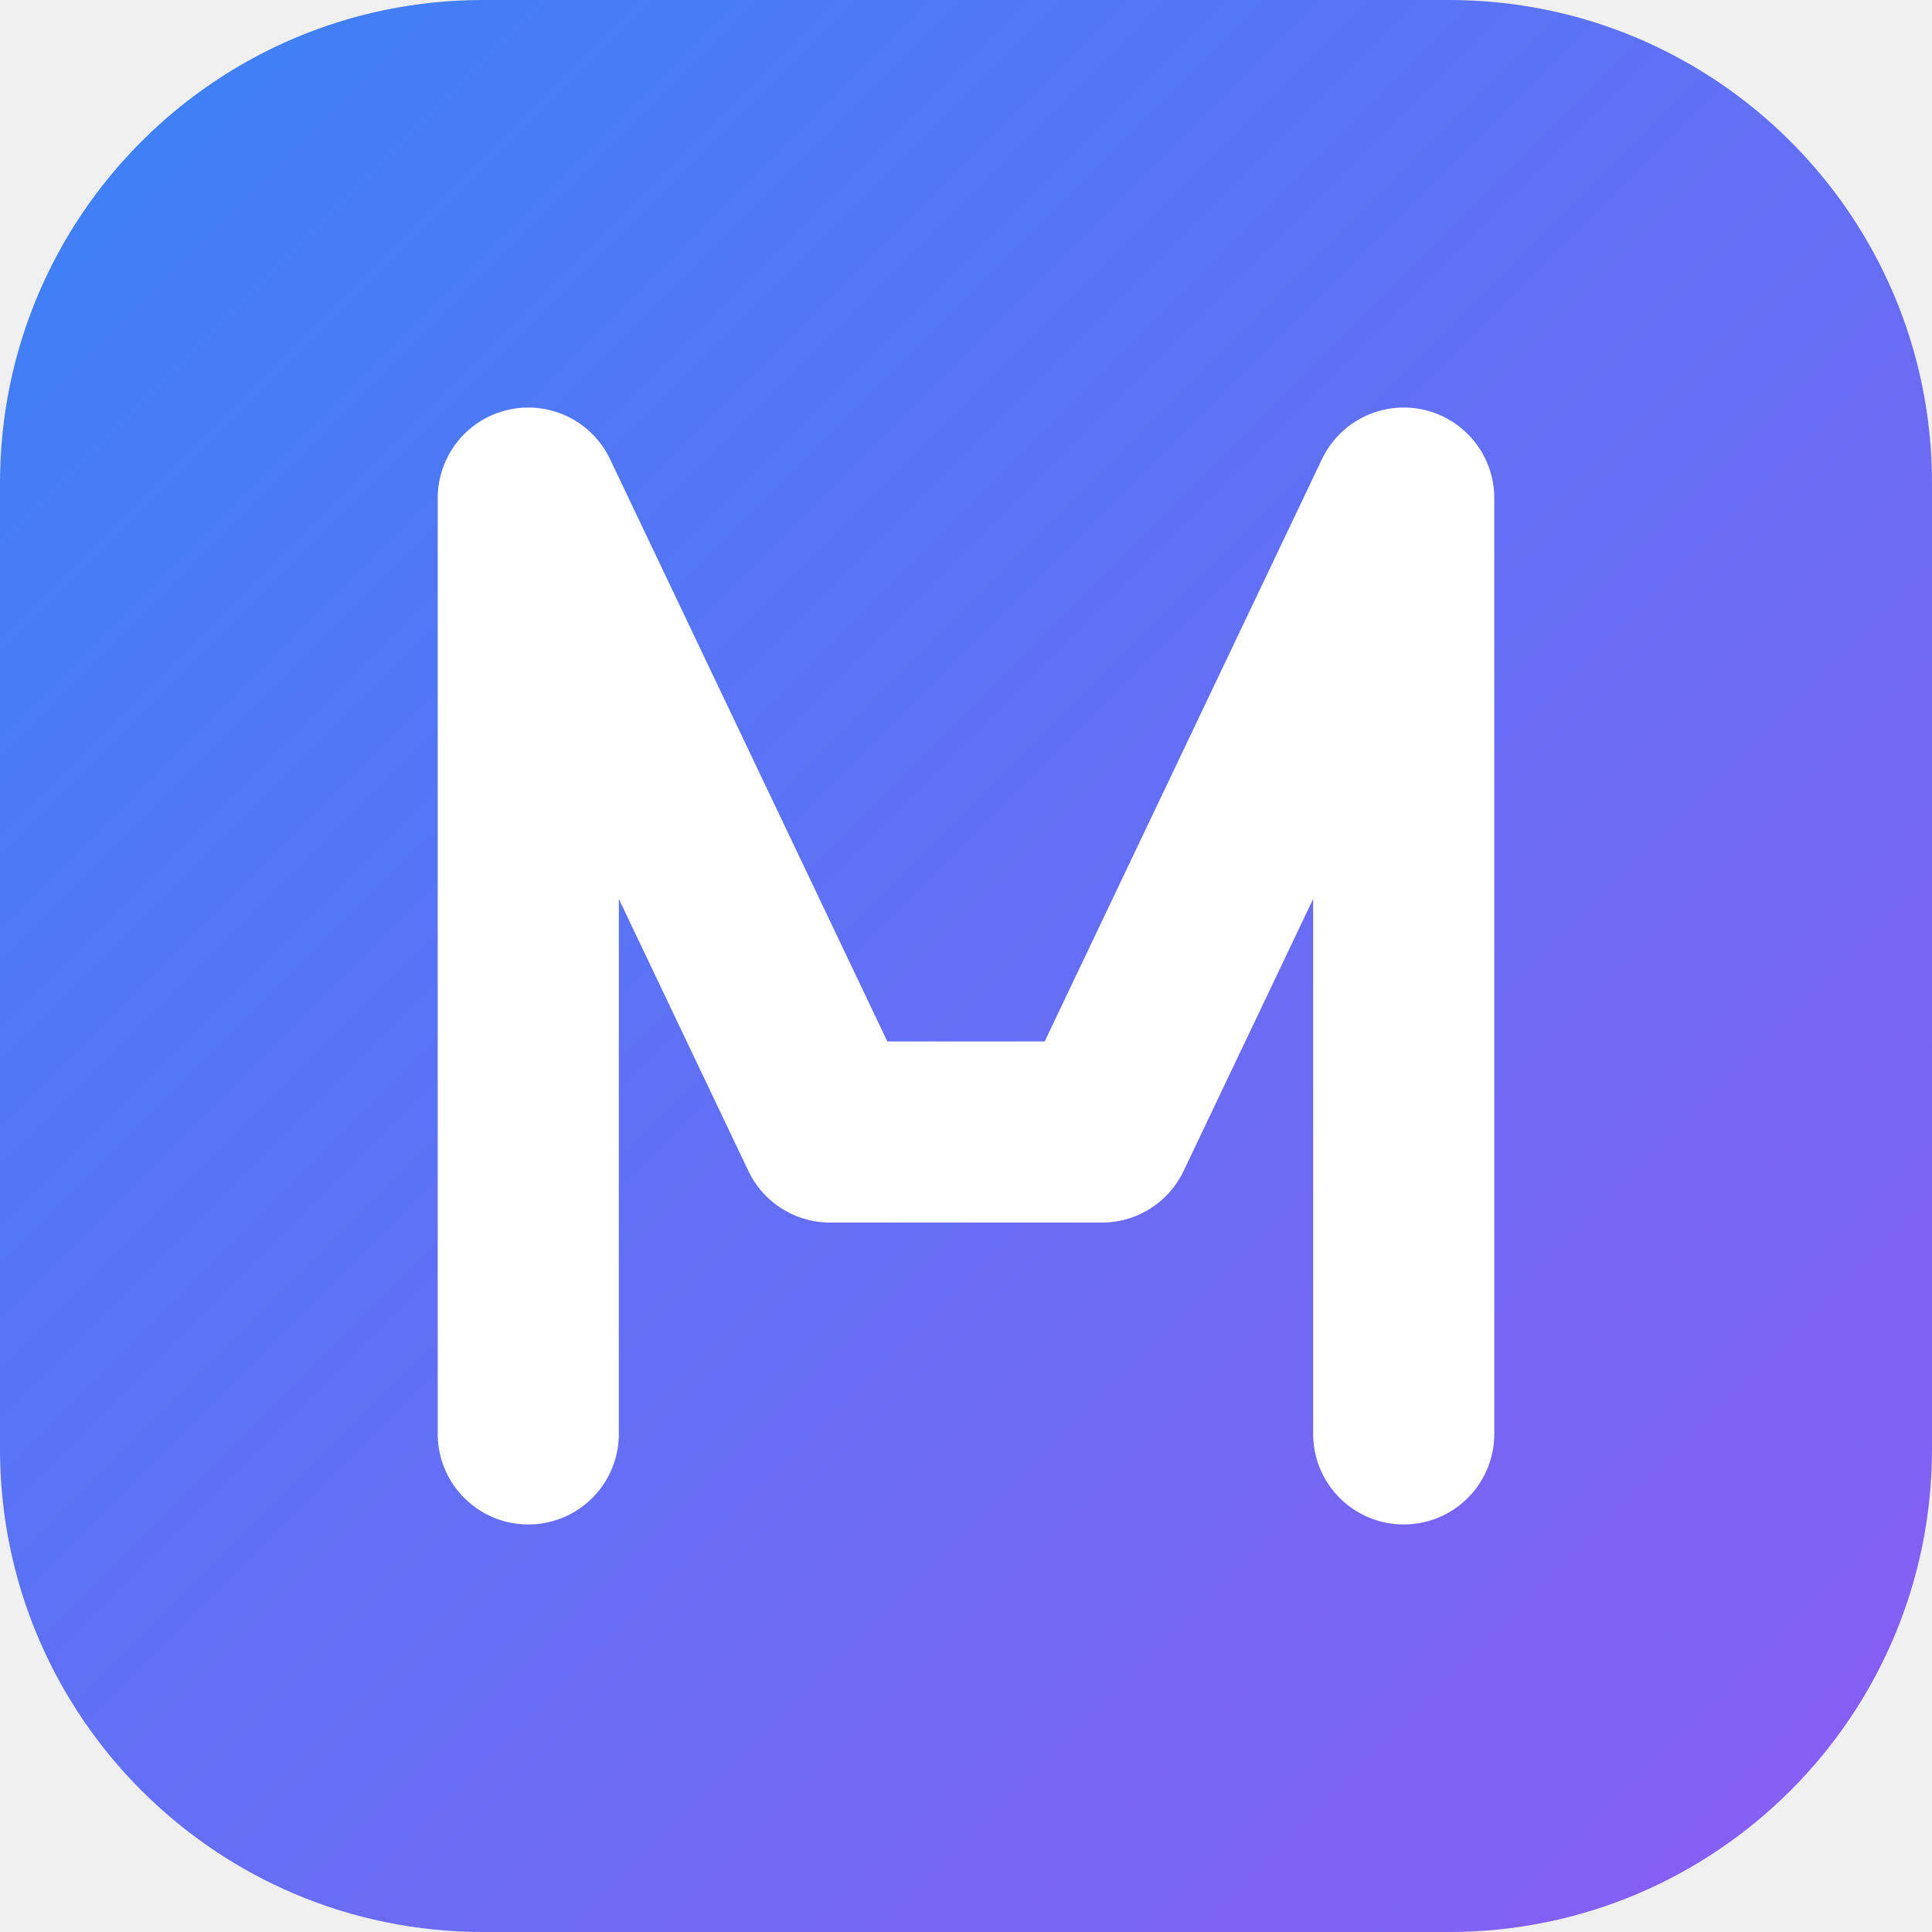
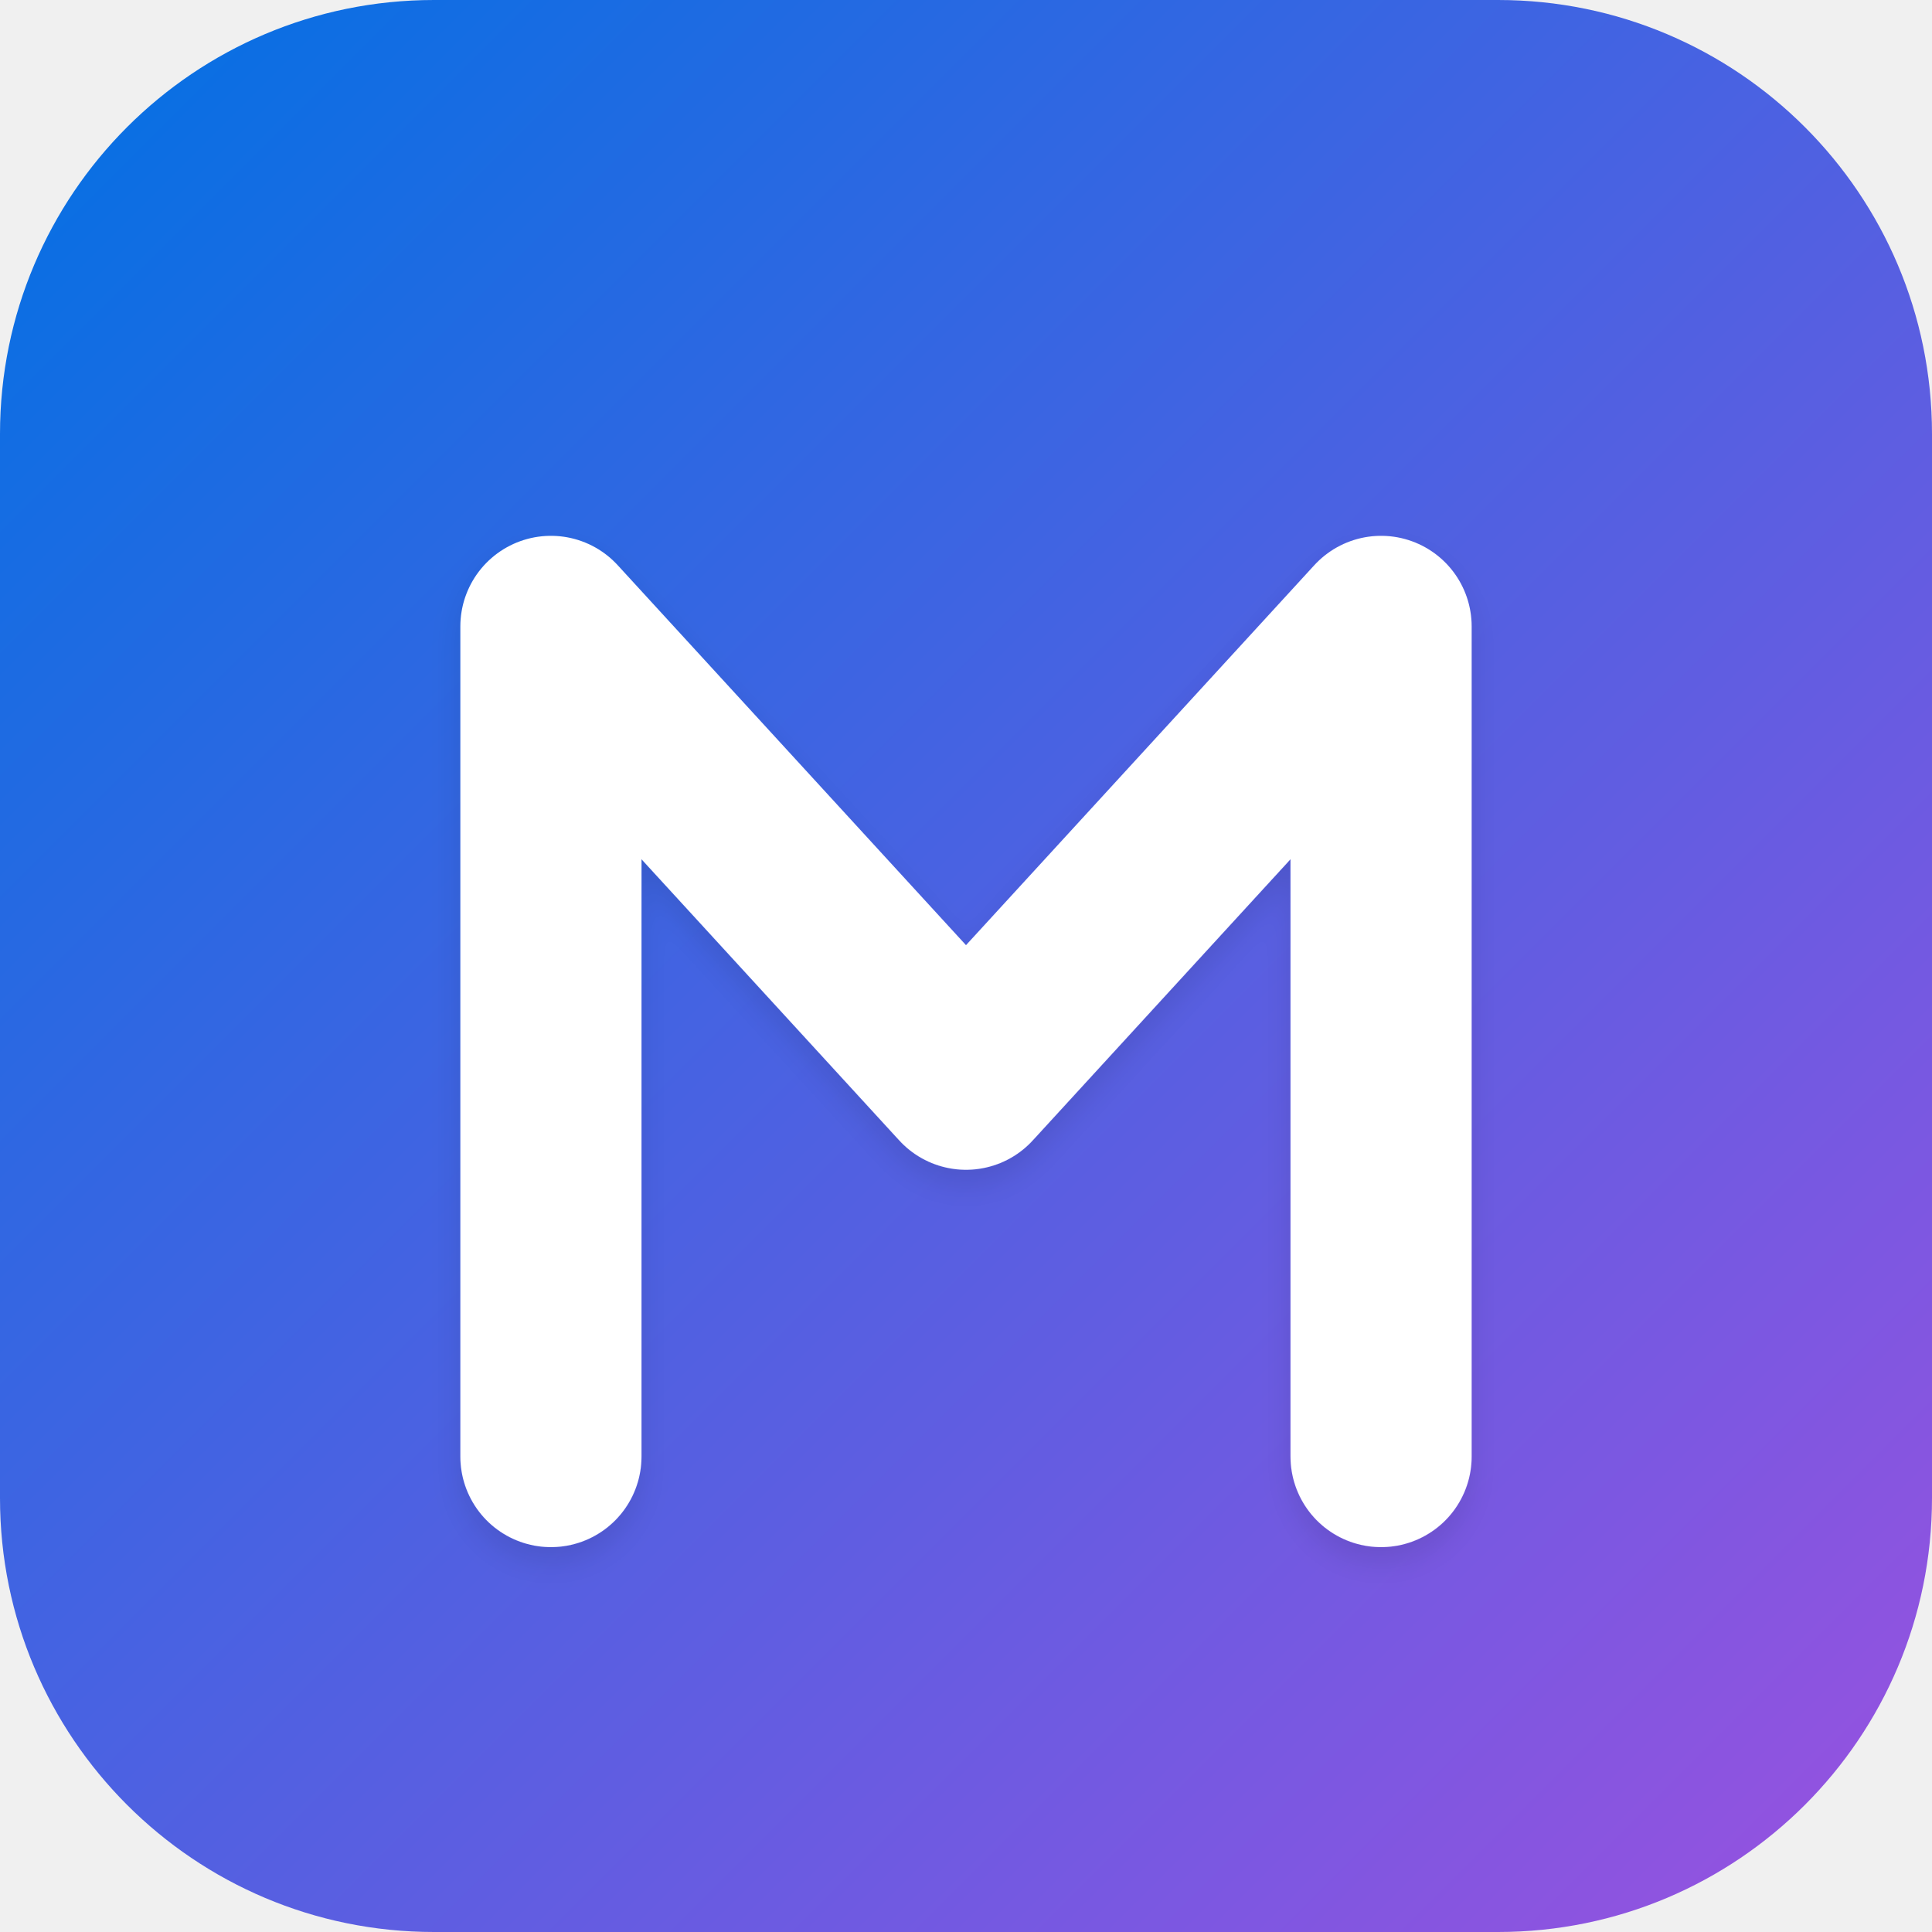
<svg xmlns="http://www.w3.org/2000/svg" viewBox="0 0 512 512">
  <defs>
    <linearGradient id="grad" x1="0%" y1="0%" x2="100%" y2="100%">
-       <stop offset="0%" style="stop-color:#3b82f6;stop-opacity:1" />
-       <stop offset="100%" style="stop-color:#8b5cf6;stop-opacity:1" />
+       <stop offset="0%" style="stop-color:#0071e3;stop-opacity:1" />
+       <stop offset="100%" style="stop-color:#9b51e0;stop-opacity:1" />
    </linearGradient>
+     <filter id="shadow" x="-20%" y="-20%" width="140%" height="140%">
+       <feDropShadow dx="0" dy="4" stdDeviation="4" flood-color="rgba(0,0,0,0.1)" />
+     </filter>
  </defs>
-   <rect width="512" height="512" rx="128" fill="url(#grad)" />
-   <path d="M140 380 L140 132 L220 300 L292 300 L372 132 L372 380" stroke="white" stroke-width="48" stroke-linecap="round" stroke-linejoin="round" fill="none" />
+   <rect width="512" height="512" rx="115" fill="url(#grad)" />
+   <g transform="translate(106, 126)" fill="none" stroke="white" stroke-width="48" stroke-linecap="round" stroke-linejoin="round" filter="url(#shadow)">
+     <path d="M40 260 V40 L150 160 L260 40 V260" />
+   </g>
+   <circle cx="256" cy="80" r="0" fill="white" fill-opacity="0.2" />
</svg>
